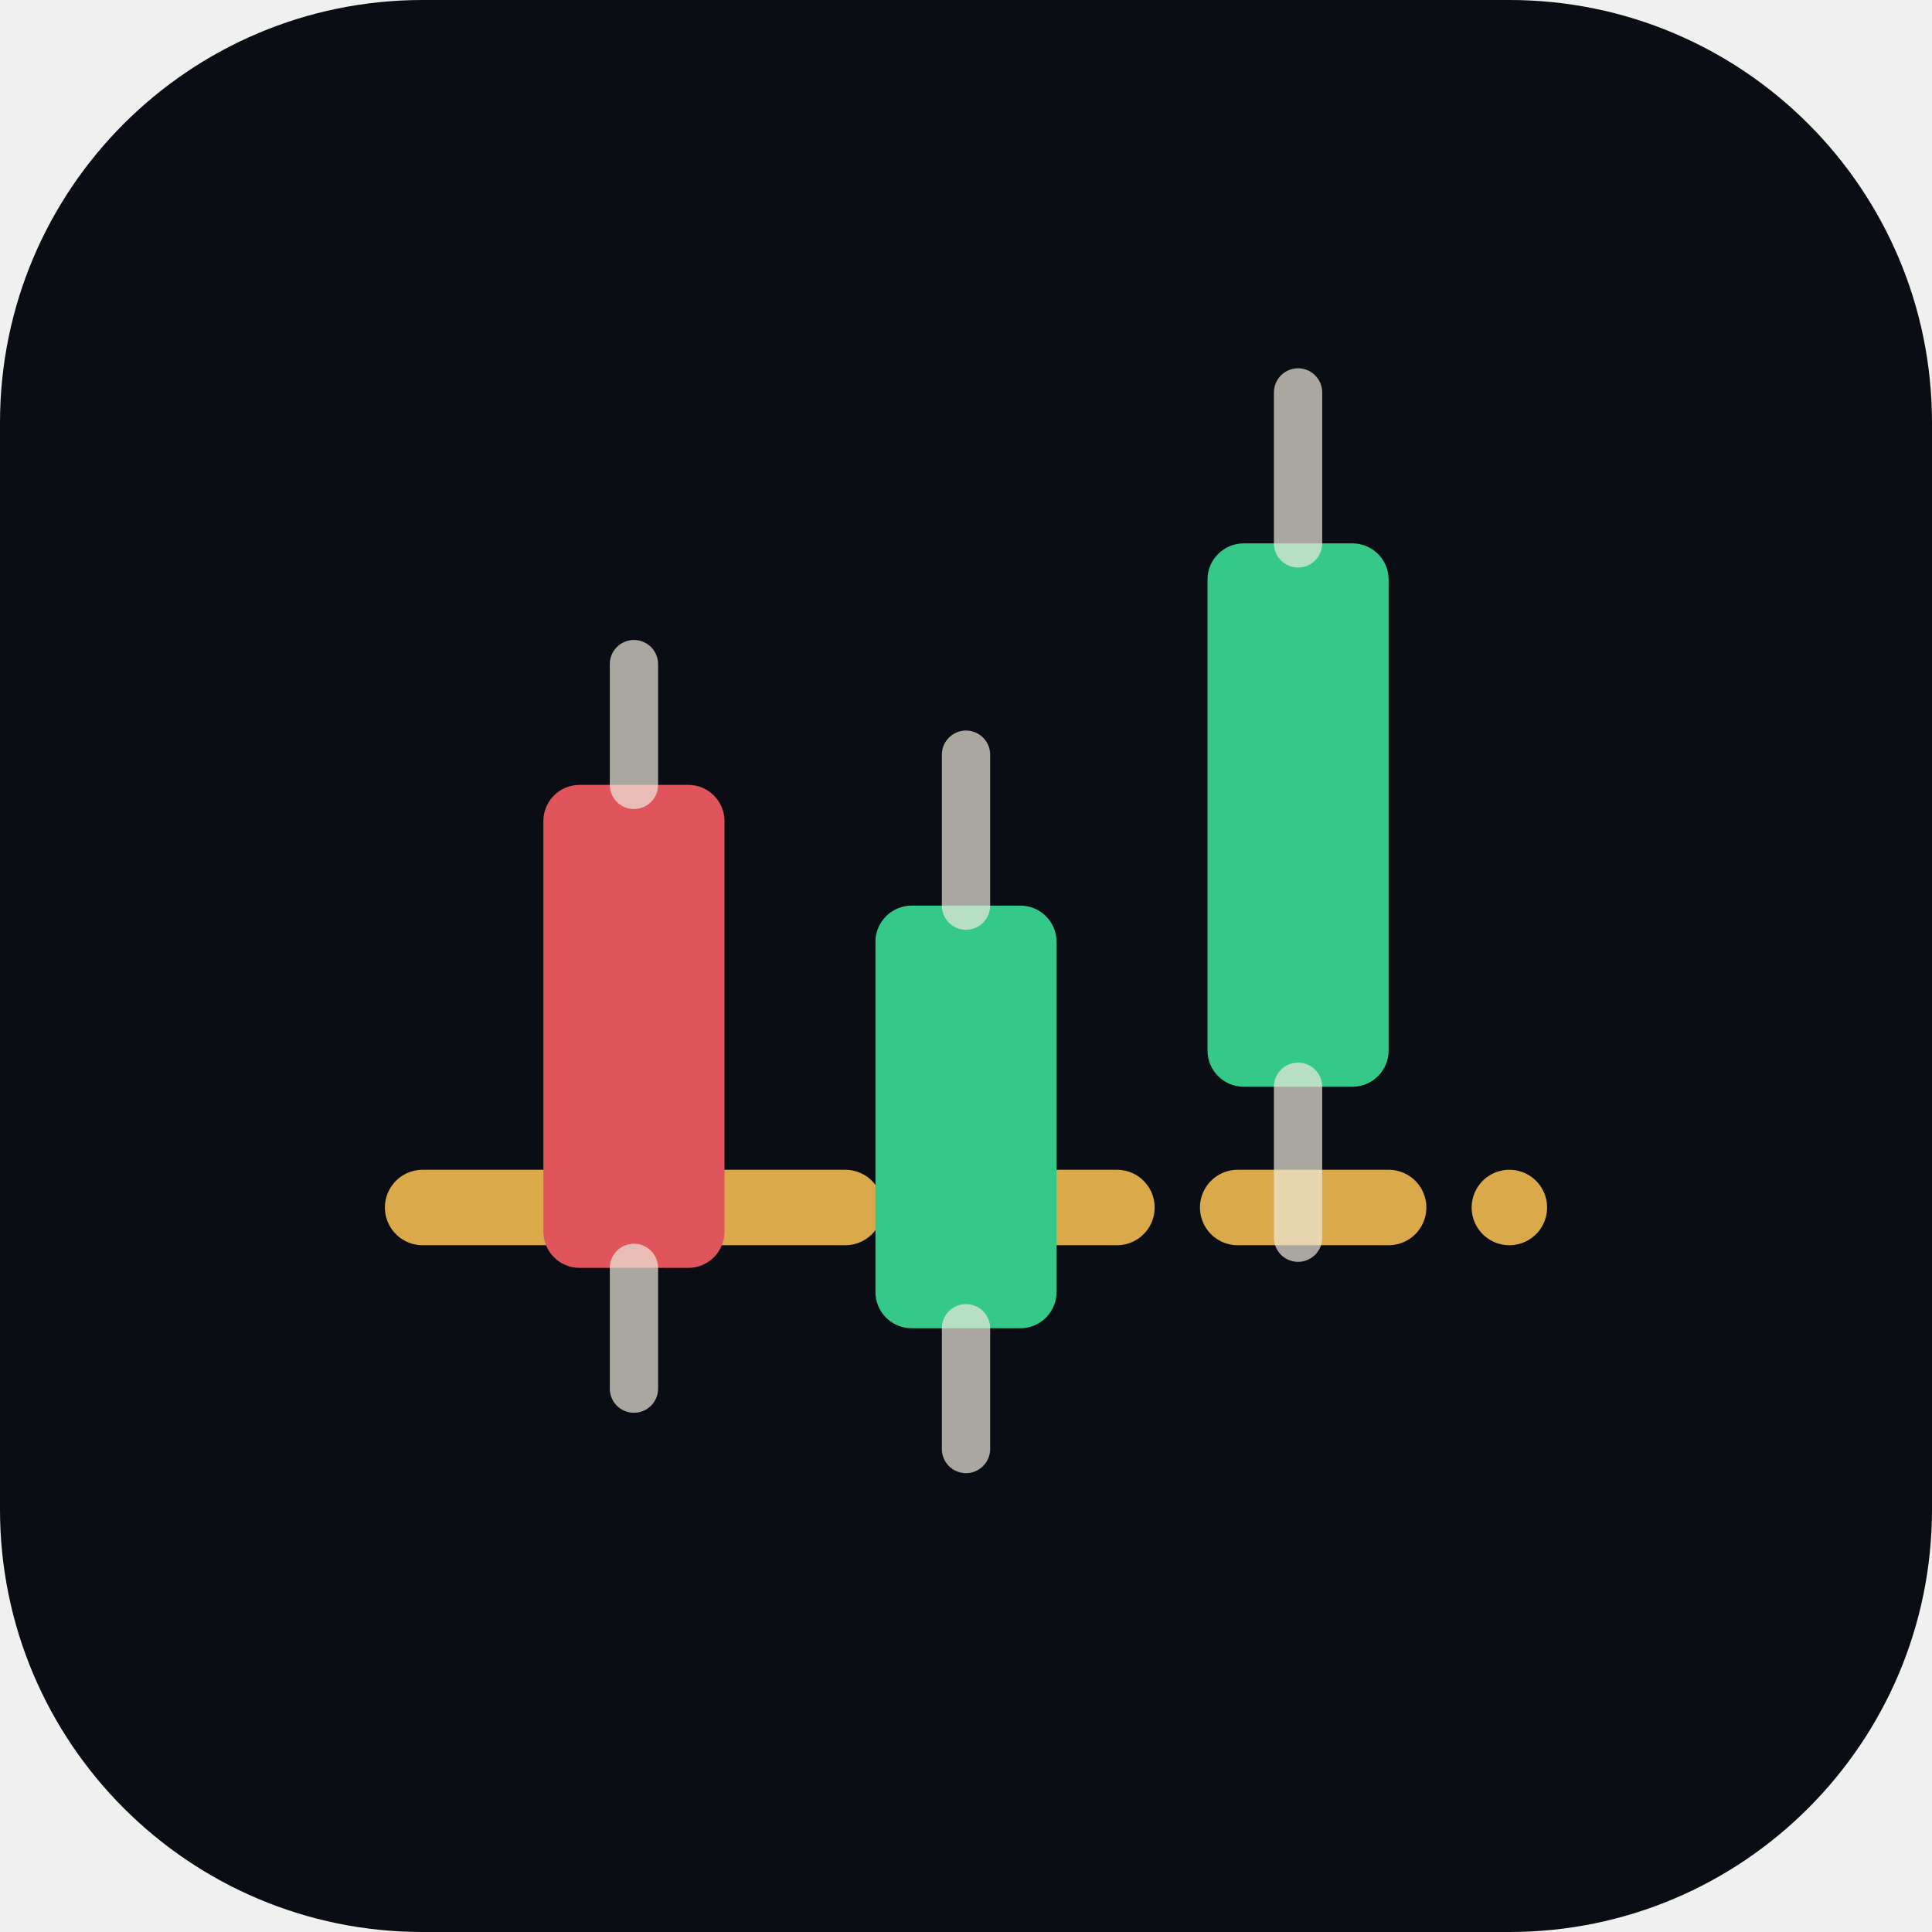
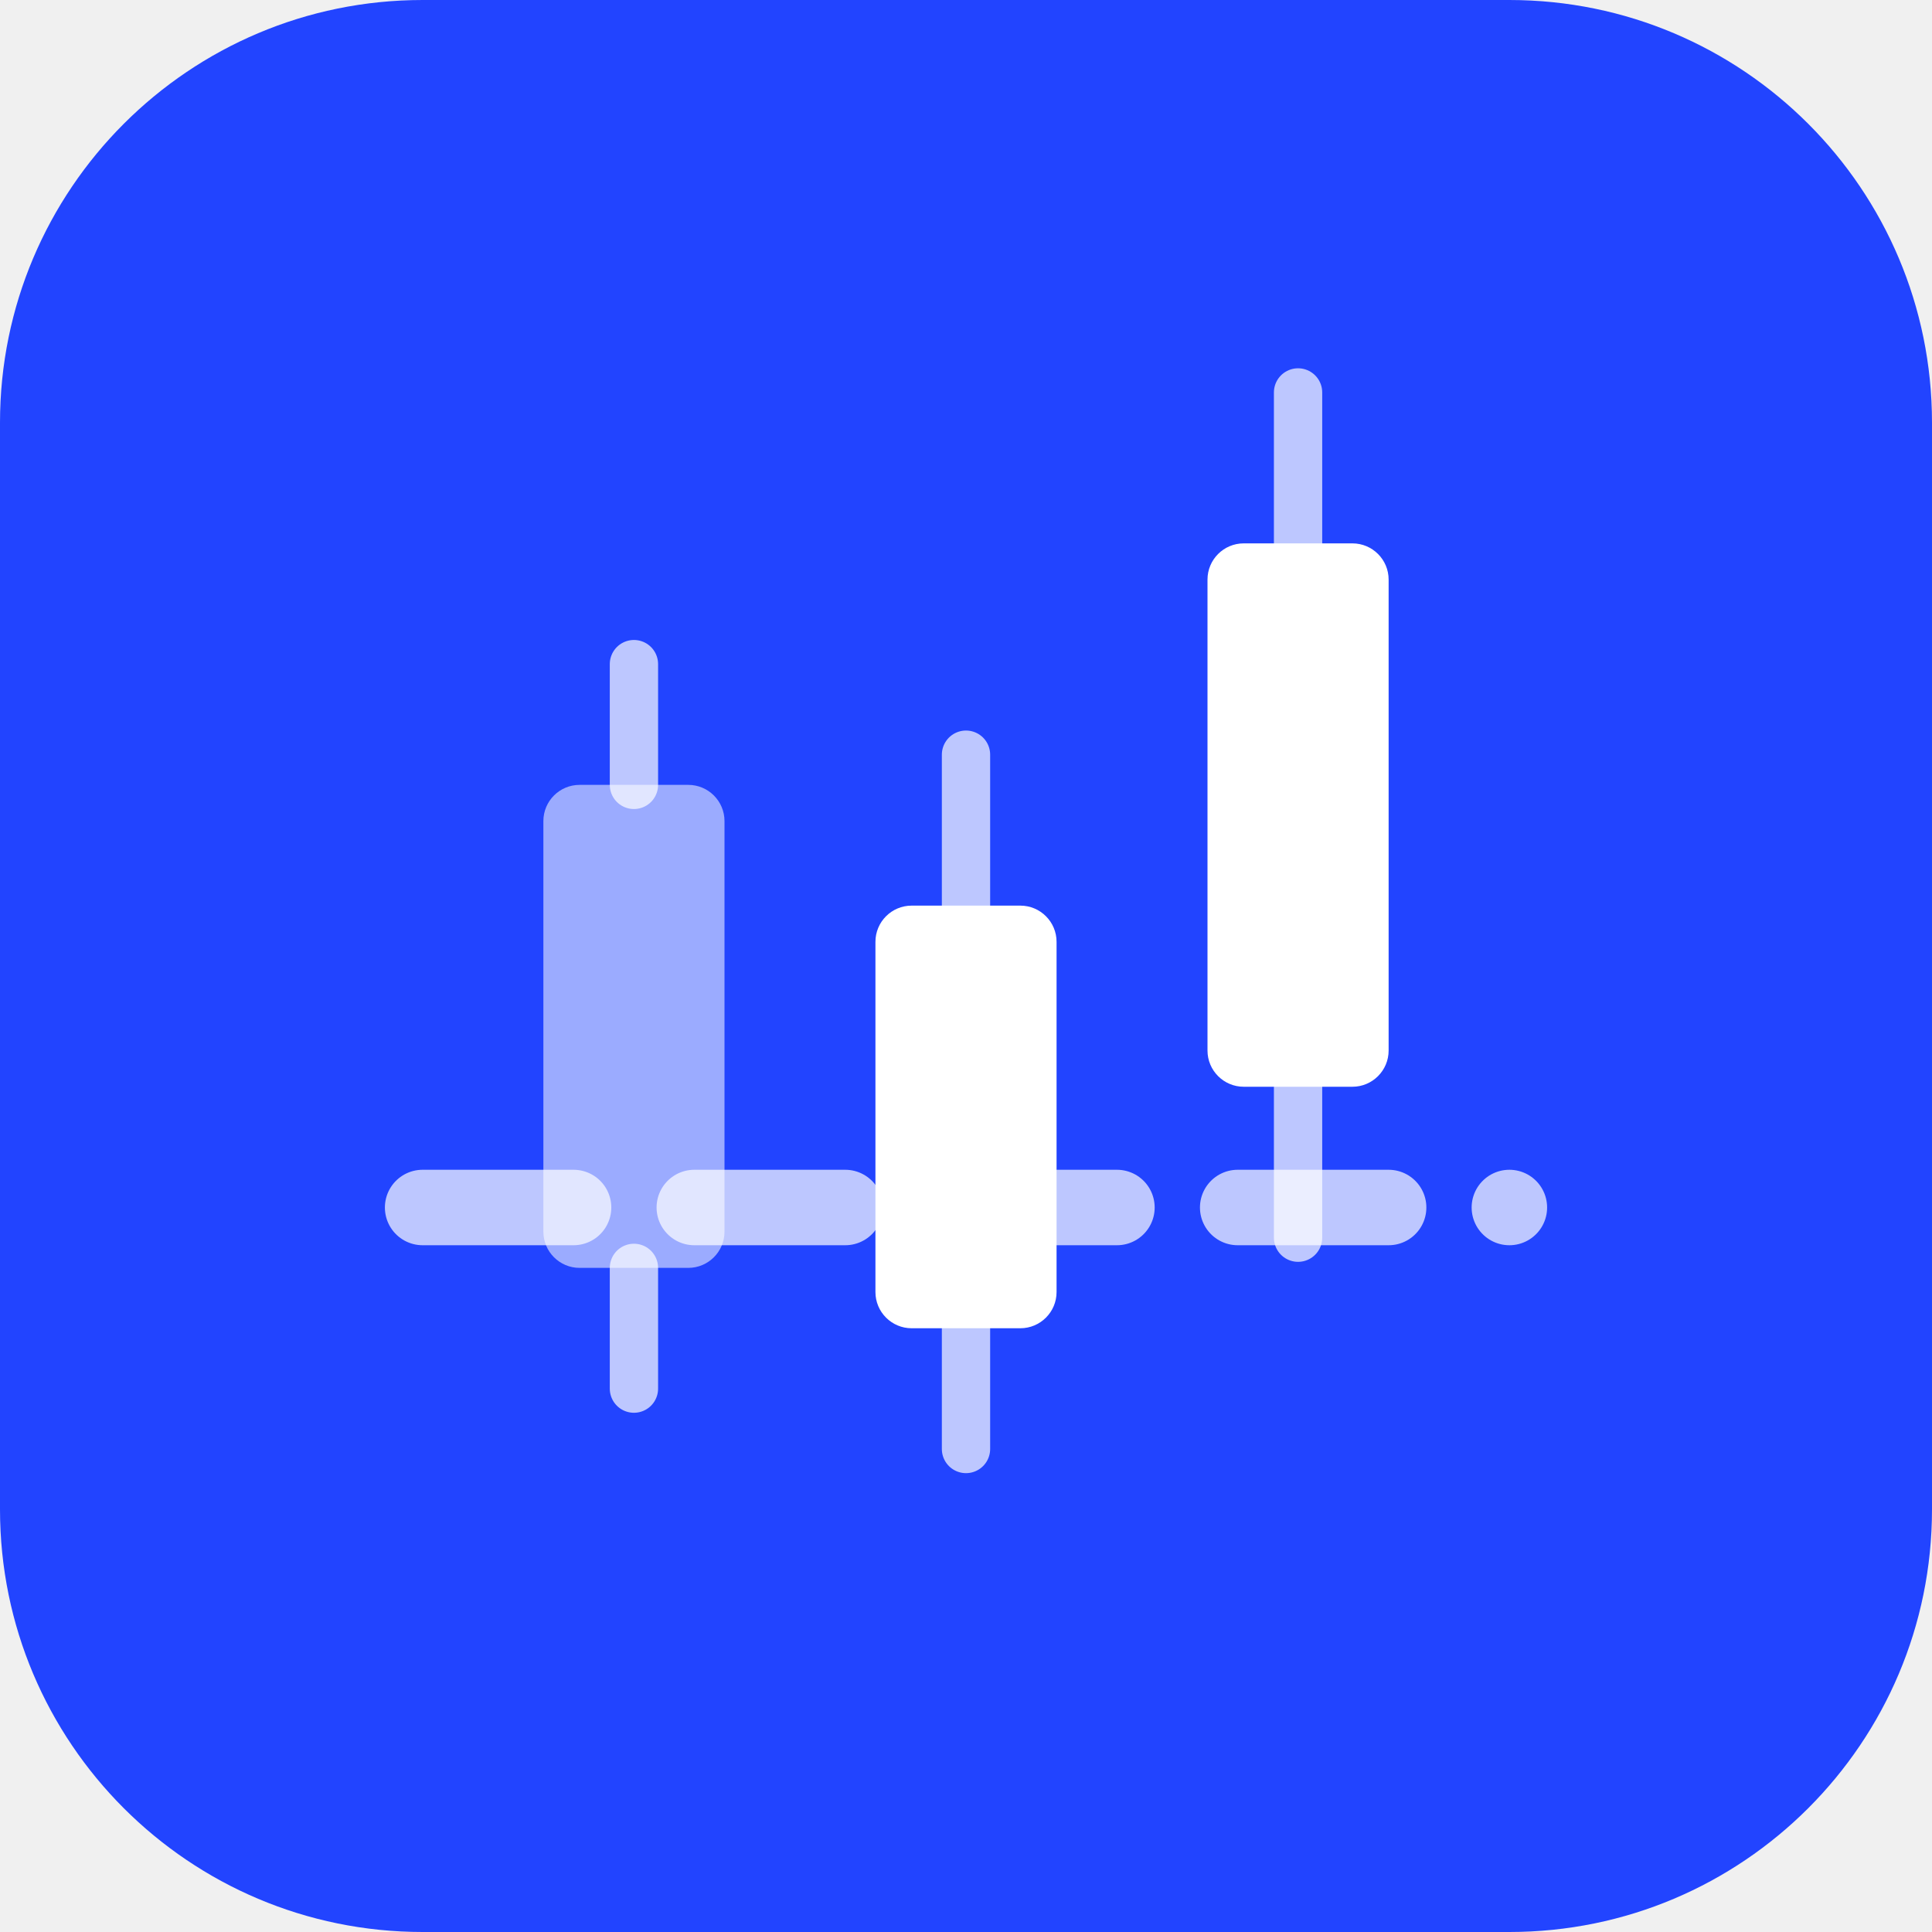
<svg xmlns="http://www.w3.org/2000/svg" viewBox="0 0 64 64">
-   <rect width="64" height="64" rx="14" fill="#0a0d14" />
-   <path d="M14 40h36" stroke="#d9a94a" stroke-width="2.5" stroke-dasharray="5 4" stroke-linecap="round" />
-   <rect x="18" y="26" width="6" height="16" rx="1.2" fill="#e0555b" />
-   <rect x="29" y="30" width="6" height="14" rx="1.2" fill="#35c989" />
-   <rect x="40" y="18" width="6" height="18" rx="1.2" fill="#35c989" />
-   <path d="M21 22v4M21 42v4M32 25v5M32 44v4M43 13v5M43 36v5" stroke="#ede8dc" stroke-width="1.6" stroke-linecap="round" opacity=".7" />
+   <rect width="64" height="64" rx="14" fill="#2244ff" />
+   <path d="M14 40h36" stroke="#ffffff" stroke-width="2.5" stroke-dasharray="5 4" stroke-linecap="round" opacity=".7" />
+   <rect x="18" y="26" width="6" height="16" rx="1.2" fill="#ffffff" opacity=".55" />
+   <rect x="29" y="30" width="6" height="14" rx="1.2" fill="#ffffff" />
+   <rect x="40" y="18" width="6" height="18" rx="1.2" fill="#ffffff" />
+   <path d="M21 22v4M21 42v4M32 25v5M32 44v4M43 13v5M43 36v5" stroke="#ffffff" stroke-width="1.6" stroke-linecap="round" opacity=".7" />
</svg>
